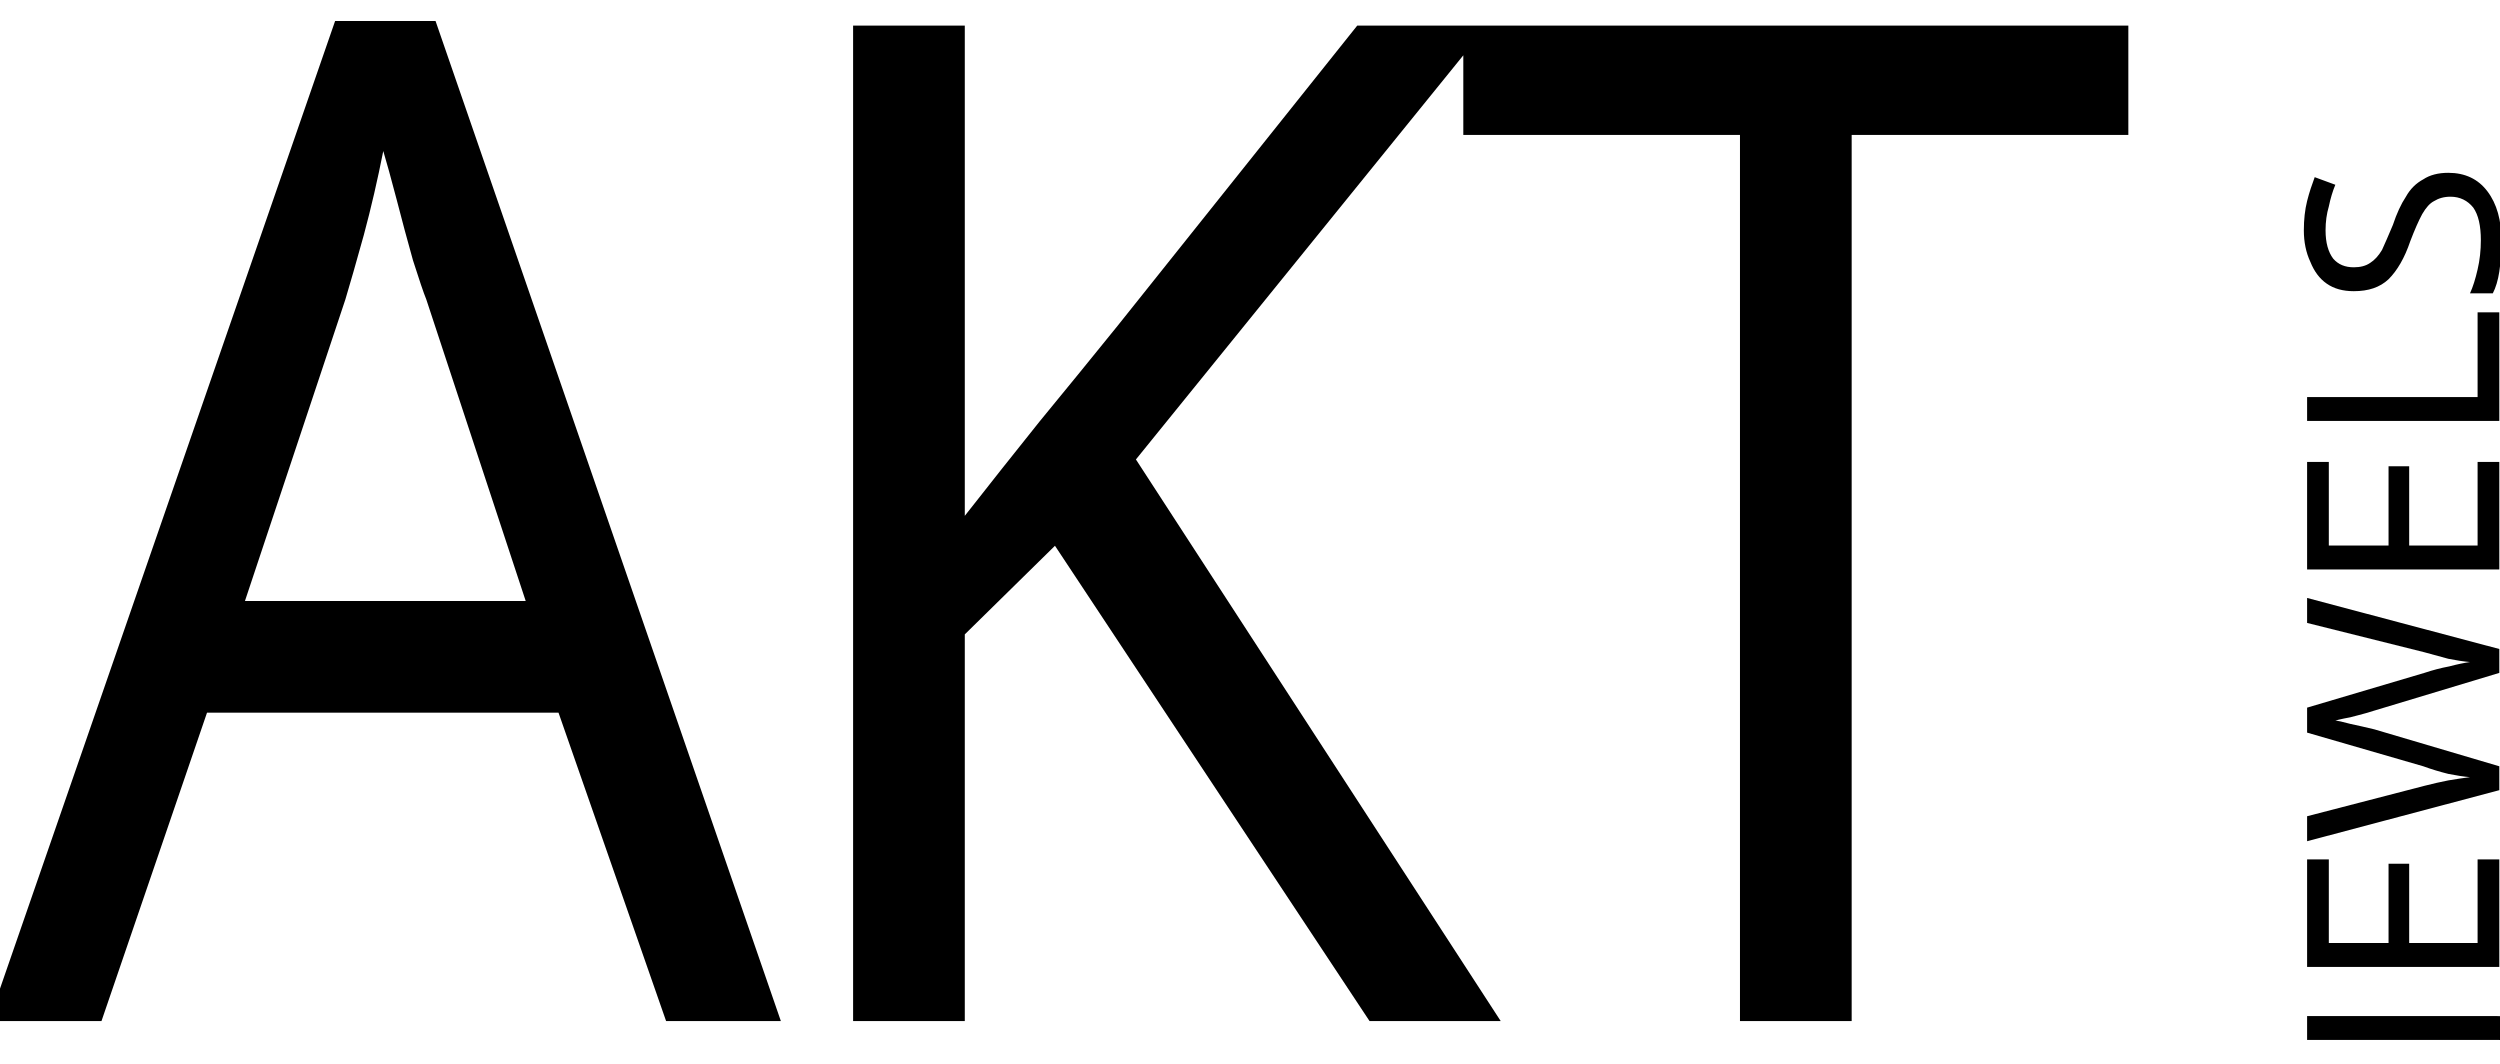
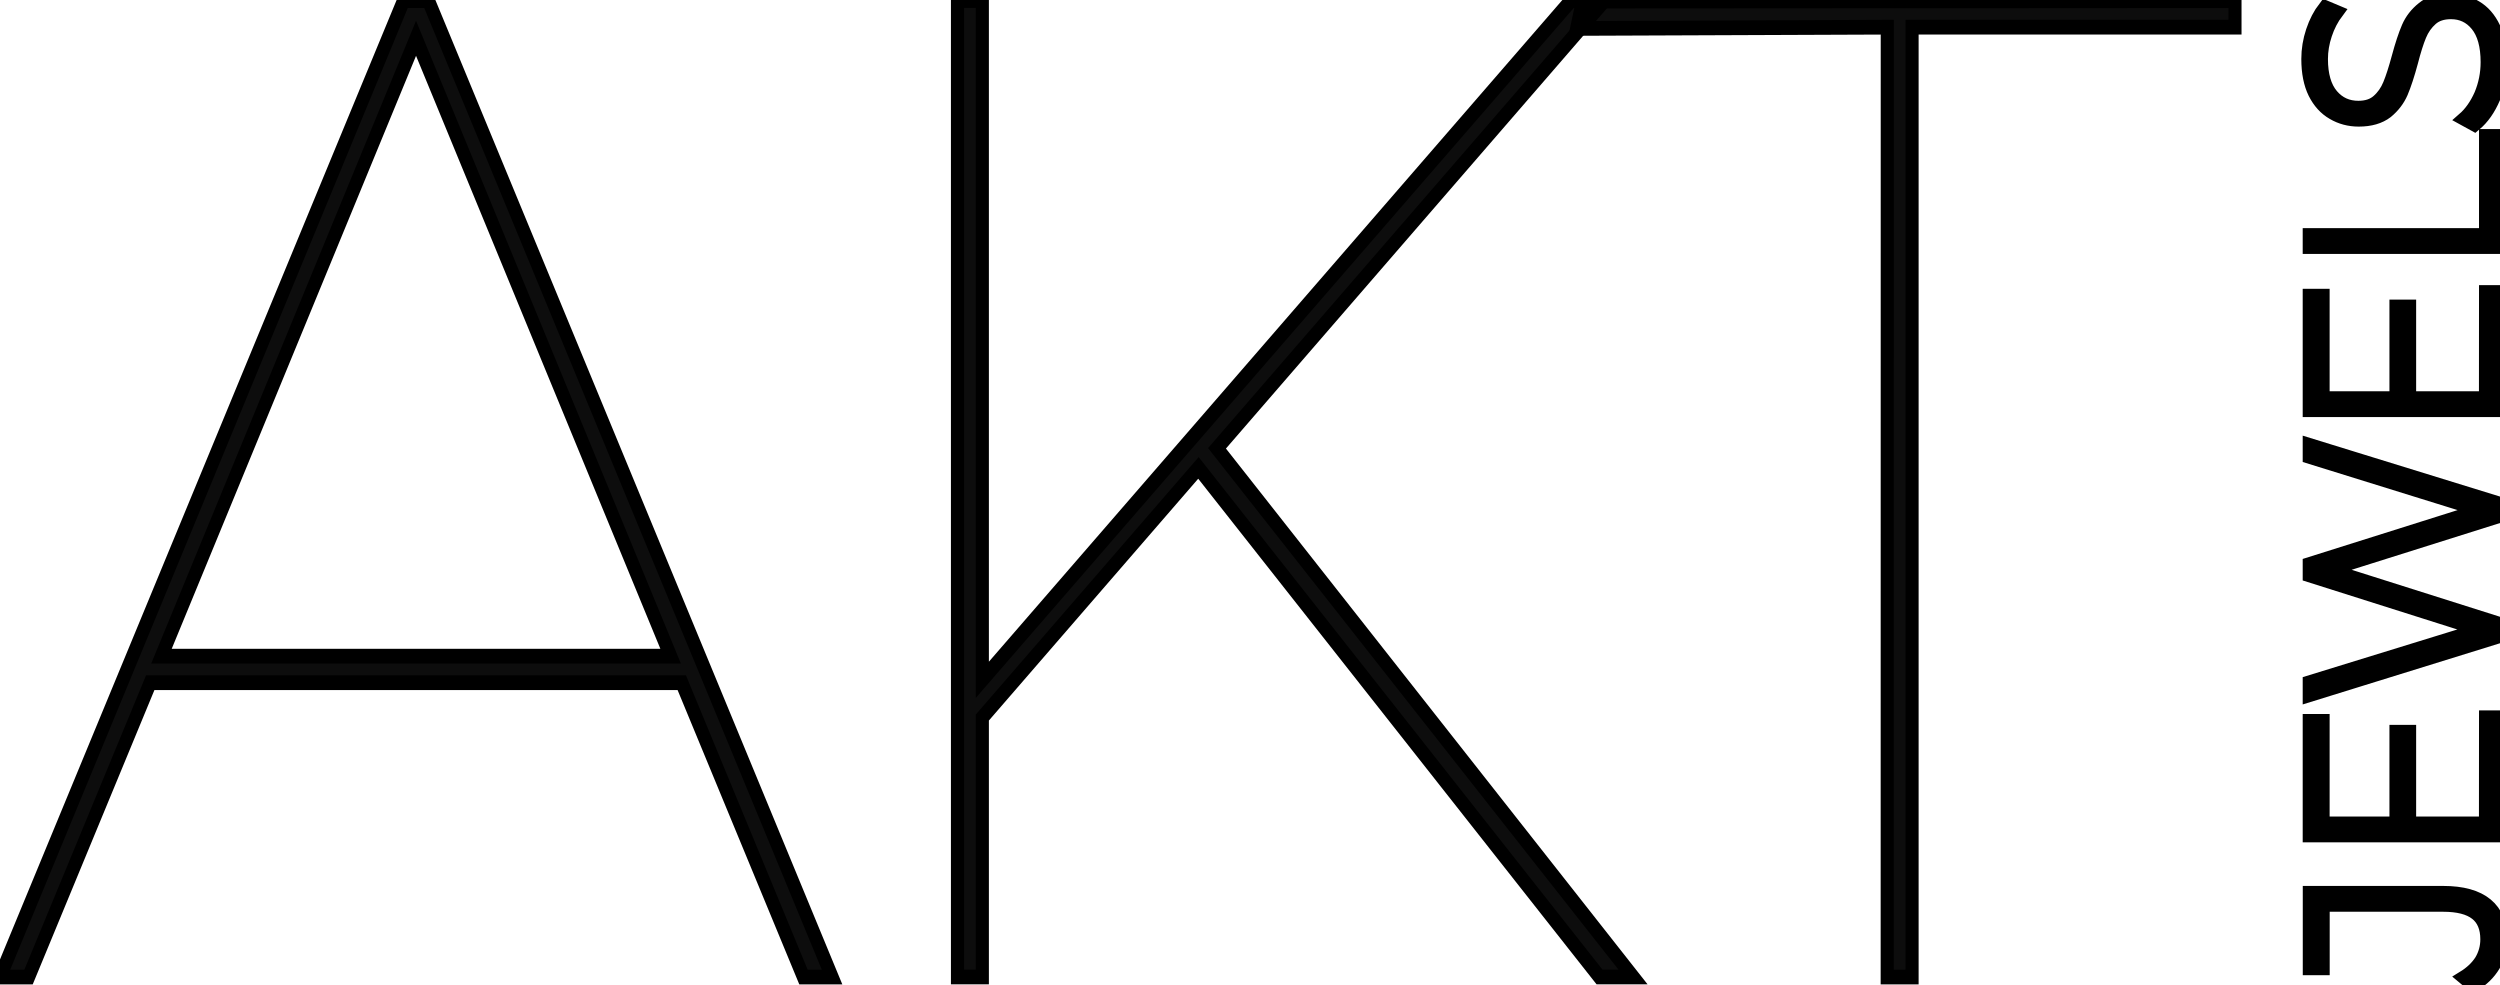
- <svg xmlns="http://www.w3.org/2000/svg" width="35.971mm" height="15.309mm" viewBox="0 0 35.971 15.309" version="1.1" id="svg8" style="shape-rendering:geometricPrecision">
+ <svg xmlns="http://www.w3.org/2000/svg" width="35.979mm" height="14.175mm" viewBox="0 0 35.979 14.175" version="1.1" id="svg8" style="shape-rendering:geometricPrecision">
  <defs id="defs2" />
-   <g id="layer1" transform="translate(-41.4295,-70.95096)">
-     <flowRoot xml:space="preserve" id="flowRoot1145" style="font-style:normal;font-weight:normal;font-size:40px;line-height:1.25;font-family:sans-serif;letter-spacing:-0.24px;word-spacing:0px;fill:#000000;fill-opacity:1;stroke:none" transform="matrix(0.2645833,0,0,0.2645833,40.88493,79.79787)">
+   <g id="layer1" transform="translate(-41.4295,-71.58411)">
+     <flowRoot xml:space="preserve" id="flowRoot1145" style="font-style:normal;font-size:40px;line-height:1.25;font-family:'Montserrat Thin';letter-spacing:-0.24px;word-spacing:0px;fill:#000000;fill-opacity:1;stroke:none" transform="matrix(0.2645833,0,0,0.2645833,40.88493,79.79787)">
      <flowRegion id="flowRegion1147" style="fill:#000000;fill-opacity:1">
        <rect id="rect1149" width="162.5" height="80.714" x="118.571" y="-12.605" style="fill:#000000;fill-opacity:1" />
      </flowRegion>
      <flowPara id="flowPara1151" />
    </flowRoot>
-     <flowRoot xml:space="preserve" id="flowRoot1153" style="font-style:normal;font-weight:normal;font-size:40px;line-height:1.25;font-family:sans-serif;letter-spacing:-0.24px;word-spacing:0px;fill:#000000;fill-opacity:1;stroke:none" transform="matrix(0.2645833,0,0,0.2645833,40.88493,79.79787)">
+     <flowRoot xml:space="preserve" id="flowRoot1153" style="font-style:normal;font-size:40px;line-height:1.25;font-family:sans-serif;letter-spacing:-0.24px;word-spacing:0px;fill:#000000;fill-opacity:1;stroke:none" transform="matrix(0.2645833,0,0,0.2645833,40.88493,79.79787)">
      <flowRegion id="flowRegion1155" style="fill:#000000;fill-opacity:1">
        <rect id="rect1157" width="152.857" height="42.143" x="112.857" y="-9.748" style="fill:#000000;fill-opacity:1" />
      </flowRegion>
      <flowPara id="flowPara1159" />
    </flowRoot>
-     <text xml:space="preserve" style="font-style:normal;font-variant:normal;font-weight:200;font-stretch:normal;font-size:18.941px;line-height:1.25;font-family:Montserrat;-inkscape-font-specification:'Montserrat Extra Light';letter-spacing:-0.767px;word-spacing:0px;fill:#000000;fill-opacity:1;stroke:none;stroke-width:0.474;" x="43.735" y="80.815" id="text1504" transform="scale(0.9436023,1.059768)">
-       <tspan id="tspan1502" x="43.735" y="80.815" style="font-style:normal;font-variant:normal;font-weight:200;font-stretch:normal;font-family:Montserrat;-inkscape-font-specification:'Montserrat Ultra-Light';letter-spacing:-0.767px;stroke-width:0.474;fill:#000000;fill-opacity:1;">AKT</tspan>
-     </text>
-     <text xml:space="preserve" style="font-style:normal;font-weight:normal;font-size:3.879px;line-height:1.25;font-family:sans-serif;letter-spacing:-0.023px;word-spacing:0px;fill:#000000;fill-opacity:1;stroke:none;stroke-width:0.097;" x="-86.275" y="77.389" id="text1508" transform="rotate(-90)">
-       <tspan id="tspan1506" x="-86.275" y="77.389" style="font-style:normal;font-variant:normal;font-weight:300;font-stretch:normal;font-family:Montserrat;-inkscape-font-specification:'Montserrat Light';stroke-width:0.097;fill:#000000;fill-opacity:1;">JEWELS</tspan>
-     </text>
+     <g aria-label="AKT" transform="scale(0.9436023,1.059768)" style="font-style:normal;font-variant:normal;font-weight:200;font-stretch:normal;font-size:18.941px;line-height:1.25;font-family:Montserrat;-inkscape-font-specification:'Montserrat Extra Light';letter-spacing:-0.767px;word-spacing:0px;fill:#000000;fill-opacity:0.949;stroke:none;stroke-width:0.474" id="text1504">
+       <path d="m 54.304,76.818 h -8.107 l -1.856,3.997 h -0.436 l 6.156,-13.259 h 0.379 l 6.156,13.259 h -0.436 z m -0.17,-0.36 -3.883,-8.391 -3.883,8.391 z" style="font-style:normal;font-variant:normal;font-weight:200;font-stretch:normal;font-family:Montserrat;-inkscape-font-specification:'Montserrat Ultra-Light';letter-spacing:-0.767px;fill:#000000;fill-opacity:0.949;stroke-width:0.2;stroke-miterlimit:4;stroke-dasharray:none;stroke:#000000;stroke-opacity:1" id="path1523" />
+       <path d="m 62.184,73.901 -3.296,3.39 v 3.523 h -0.379 v -13.259 h 0.379 v 9.224 l 8.978,-9.224 h 0.511 l -5.91,6.08 6.345,7.179 h -0.511 z" style="font-style:normal;font-variant:normal;font-weight:200;font-stretch:normal;font-family:Montserrat;-inkscape-font-specification:'Montserrat Ultra-Light';letter-spacing:-0.767px;fill:#000000;fill-opacity:0.949;stroke-width:0.2;stroke-miterlimit:4;stroke-dasharray:none;stroke:#000000;stroke-opacity:1" id="path1525" />
+       <path d="m 72.69,67.916 -4.737,0.017 0.088,-0.371 9.952,-0.006 v 0.36 h -4.925 v 12.899 h -0.379 z" style="font-style:normal;font-variant:normal;font-weight:200;font-stretch:normal;font-family:Montserrat;-inkscape-font-specification:'Montserrat Ultra-Light';letter-spacing:-0.767px;fill:#000000;fill-opacity:0.949;stroke:#000000;stroke-width:0.2;stroke-miterlimit:4;stroke-dasharray:none;stroke-opacity:1" id="path1527" />
+     </g>
+     <g aria-label="JEWELS" transform="matrix(0,-0.9549141,1.047215,0,0,0)" style="font-style:normal;font-weight:normal;font-size:3.704px;line-height:1.25;font-family:sans-serif;letter-spacing:-0.022px;word-spacing:0px;fill:#000000;fill-opacity:0.949;stroke:#000000;stroke-width:0.2;stroke-opacity:1;stroke-miterlimit:4;stroke-dasharray:none" id="text1508">
+       <path d="m -89.12,73.919 q -0.211,0 -0.396,-0.096 -0.182,-0.1 -0.293,-0.274 l 0.115,-0.126 q 0.107,0.159 0.252,0.244 0.148,0.081 0.322,0.081 0.259,0 0.385,-0.148 0.13,-0.152 0.13,-0.463 v -1.659 h -0.956 v -0.17 h 1.145 v 1.83 q 0,0.389 -0.178,0.585 -0.178,0.196 -0.526,0.196 z" style="font-style:normal;font-variant:normal;font-weight:300;font-stretch:normal;font-family:Montserrat;-inkscape-font-specification:'Montserrat Light';fill:#000000;fill-opacity:0.949;stroke-width:0.2;stroke:#000000;stroke-opacity:1;stroke-miterlimit:4;stroke-dasharray:none" id="path1510" />
+       <path d="m -85.77,73.73 v 0.17 h -1.789 v -2.593 h 1.734 v 0.17 h -1.545 v 1.022 h 1.382 v 0.167 h -1.382 v 1.063 z" style="font-style:normal;font-variant:normal;font-weight:300;font-stretch:normal;font-family:Montserrat;-inkscape-font-specification:'Montserrat Light';fill:#000000;fill-opacity:0.949;stroke-width:0.2;stroke:#000000;stroke-opacity:1;stroke-miterlimit:4;stroke-dasharray:none" id="path1512" />
+       <path d="m -81.669,71.307 -0.878,2.593 h -0.2 l -0.804,-2.326 -0.808,2.326 h -0.2 l -0.882,-2.593 h 0.2 l 0.789,2.334 0.811,-2.334 h 0.182 l 0.808,2.337 0.796,-2.337 z" style="font-style:normal;font-variant:normal;font-weight:300;font-stretch:normal;font-family:Montserrat;-inkscape-font-specification:'Montserrat Light';fill:#000000;fill-opacity:0.949;stroke-width:0.2;stroke:#000000;stroke-opacity:1;stroke-miterlimit:4;stroke-dasharray:none" id="path1514" />
+       <path d="m -79.361,73.73 v 0.17 h -1.789 v -2.593 h 1.734 v 0.17 h -1.545 v 1.022 h 1.382 v 0.167 h -1.382 v 1.063 z" style="font-style:normal;font-variant:normal;font-weight:300;font-stretch:normal;font-family:Montserrat;-inkscape-font-specification:'Montserrat Light';fill:#000000;fill-opacity:0.949;stroke-width:0.2;stroke:#000000;stroke-opacity:1;stroke-miterlimit:4;stroke-dasharray:none" id="path1516" />
+       <path d="m -78.691,71.307 h 0.189 v 2.423 h 1.493 v 0.17 h -1.682 z" style="font-style:normal;font-variant:normal;font-weight:300;font-stretch:normal;font-family:Montserrat;-inkscape-font-specification:'Montserrat Light';fill:#000000;fill-opacity:0.949;stroke-width:0.2;stroke:#000000;stroke-opacity:1;stroke-miterlimit:4;stroke-dasharray:none" id="path1518" />
+       <path d="m -75.897,73.919 q -0.285,0 -0.545,-0.096 -0.256,-0.1 -0.4,-0.256 l 0.085,-0.141 q 0.137,0.144 0.367,0.237 0.233,0.089 0.489,0.089 0.37,0 0.559,-0.141 0.189,-0.141 0.189,-0.367 0,-0.174 -0.1,-0.278 -0.1,-0.104 -0.248,-0.159 -0.148,-0.056 -0.4,-0.115 -0.285,-0.07 -0.459,-0.137 -0.17,-0.067 -0.293,-0.204 -0.119,-0.141 -0.119,-0.374 0,-0.189 0.1,-0.344 0.1,-0.159 0.304,-0.252 0.207,-0.093 0.515,-0.093 0.215,0 0.422,0.063 0.207,0.063 0.359,0.17 l -0.07,0.152 q -0.156,-0.107 -0.344,-0.163 -0.185,-0.056 -0.367,-0.056 -0.359,0 -0.545,0.144 -0.185,0.144 -0.185,0.374 0,0.174 0.1,0.278 0.1,0.104 0.248,0.159 0.148,0.056 0.404,0.119 0.285,0.07 0.456,0.137 0.17,0.067 0.289,0.204 0.122,0.133 0.122,0.363 0,0.189 -0.104,0.344 -0.1,0.156 -0.311,0.248 -0.211,0.093 -0.519,0.093 z" style="font-style:normal;font-variant:normal;font-weight:300;font-stretch:normal;font-family:Montserrat;-inkscape-font-specification:'Montserrat Light';fill:#000000;fill-opacity:0.949;stroke-width:0.2;stroke:#000000;stroke-opacity:1;stroke-miterlimit:4;stroke-dasharray:none" id="path1520" />
+     </g>
  </g>
</svg>
